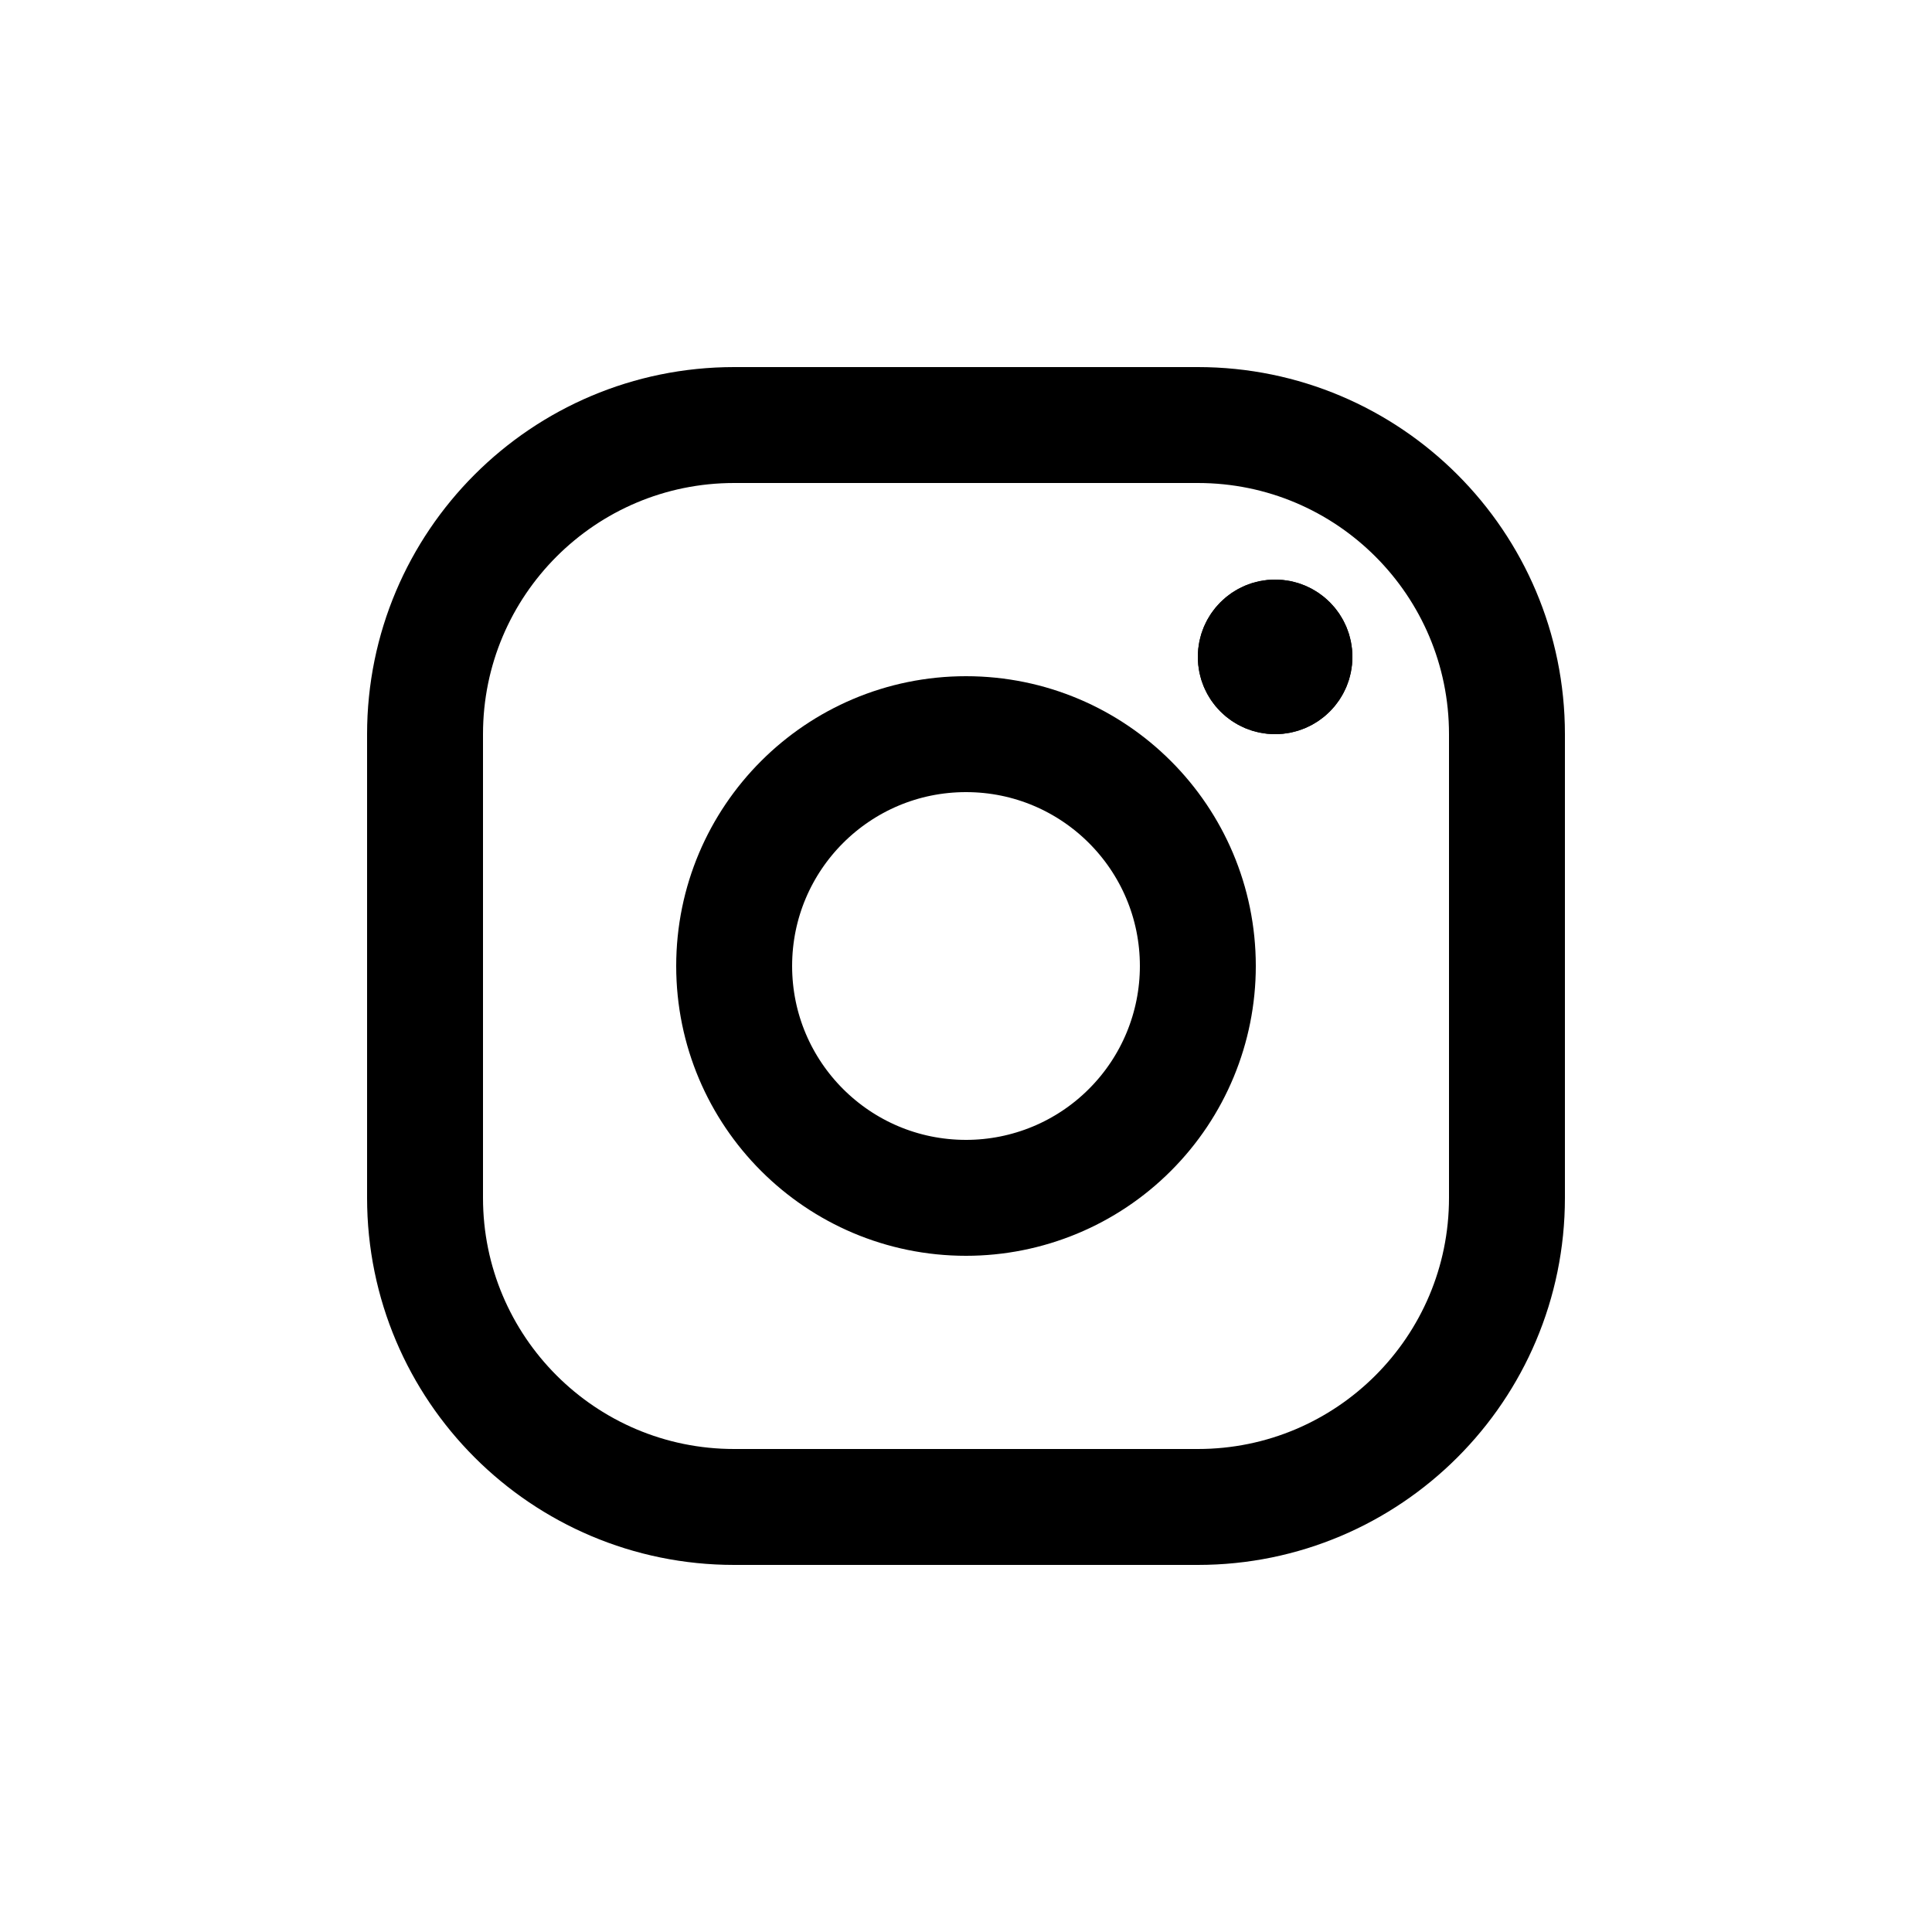
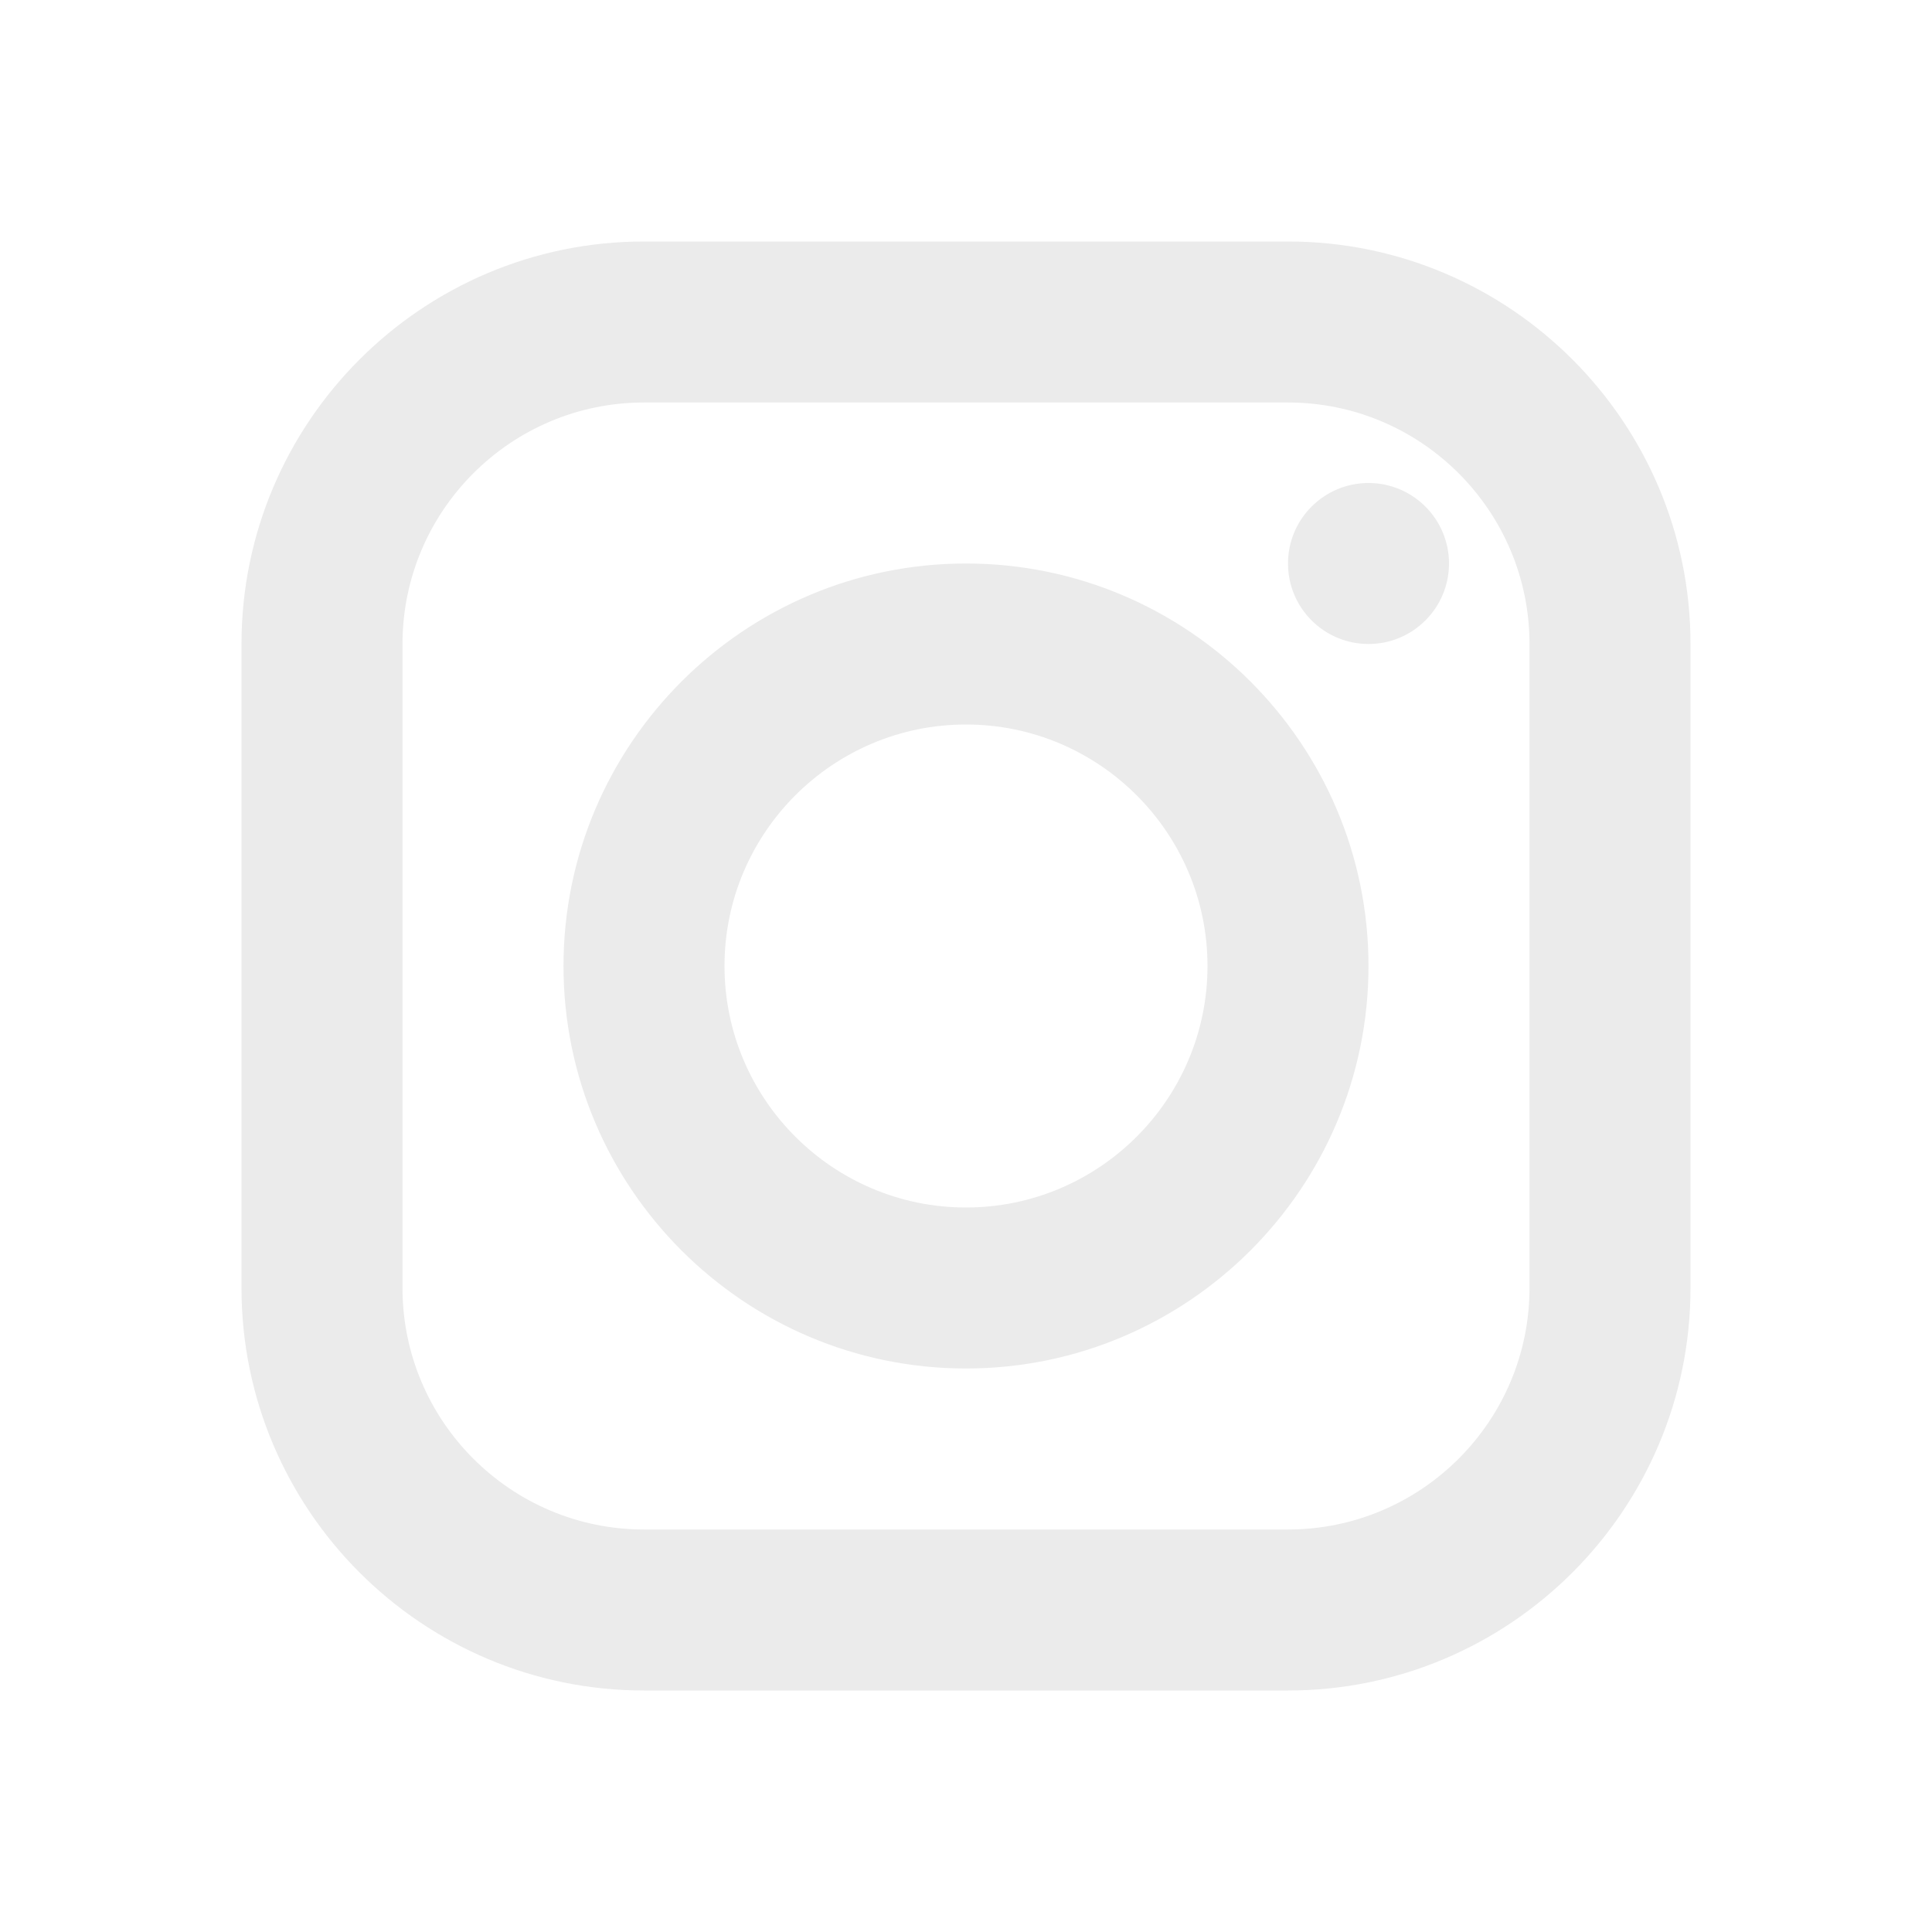
- <svg xmlns="http://www.w3.org/2000/svg" width="800px" height="800px" viewBox="0 -0.5 25 25" fill="none">
-   <path fill-rule="evenodd" clip-rule="evenodd" d="M15.5 5H9.5C7.291 5 5.5 6.791 5.5 9V15C5.5 17.209 7.291 19 9.5 19H15.5C17.709 19 19.5 17.209 19.5 15V9C19.5 6.791 17.709 5 15.5 5Z" stroke="#000000" stroke-width="1.5" stroke-linecap="round" stroke-linejoin="round" />
-   <path fill-rule="evenodd" clip-rule="evenodd" d="M12.5 15C10.843 15 9.5 13.657 9.5 12C9.5 10.343 10.843 9 12.5 9C14.157 9 15.5 10.343 15.5 12C15.5 12.796 15.184 13.559 14.621 14.121C14.059 14.684 13.296 15 12.5 15Z" stroke="#000000" stroke-width="1.5" stroke-linecap="round" stroke-linejoin="round" />
-   <rect x="15.5" y="9" width="2" height="2" rx="1" transform="rotate(-90 15.5 9)" fill="#000000" />
-   <rect x="16" y="8.5" width="1" height="1" rx="0.5" transform="rotate(-90 16 8.5)" stroke="#000000" stroke-linecap="round" />
+ <svg xmlns="http://www.w3.org/2000/svg" viewBox="0,0,256,256" width="24px" height="24px" fill-rule="nonzero">
+   <g fill="#ebebeb" fill-rule="nonzero" stroke="none" stroke-width="1" stroke-linecap="butt" stroke-linejoin="miter" stroke-miterlimit="10" stroke-dasharray="" stroke-dashoffset="0" font-family="none" font-weight="none" font-size="none" text-anchor="none" style="mix-blend-mode: normal">
+     <g transform="scale(10.66667,10.66667)">
+       <path d="M8,3c-2.757,0 -5,2.243 -5,5v8c0,2.757 2.243,5 5,5h8c2.757,0 5,-2.243 5,-5v-8c0,-2.757 -2.243,-5 -5,-5zM8,5h8c1.654,0 3,1.346 3,3v8c0,1.654 -1.346,3 -3,3h-8c-1.654,0 -3,-1.346 -3,-3v-8c0,-1.654 1.346,-3 3,-3zM17,6c-0.552,0 -1,0.448 -1,1c0,0.552 0.448,1 1,1c0.552,0 1,-0.448 1,-1c0,-0.552 -0.448,-1 -1,-1zM12,7c-2.757,0 -5,2.243 -5,5c0,2.757 2.243,5 5,5c2.757,0 5,-2.243 5,-5c0,-2.757 -2.243,-5 -5,-5zM12,9c1.654,0 3,1.346 3,3c0,1.654 -1.346,3 -3,3c-1.654,0 -3,-1.346 -3,-3c0,-1.654 1.346,-3 3,-3z" />
+     </g>
+   </g>
</svg>
